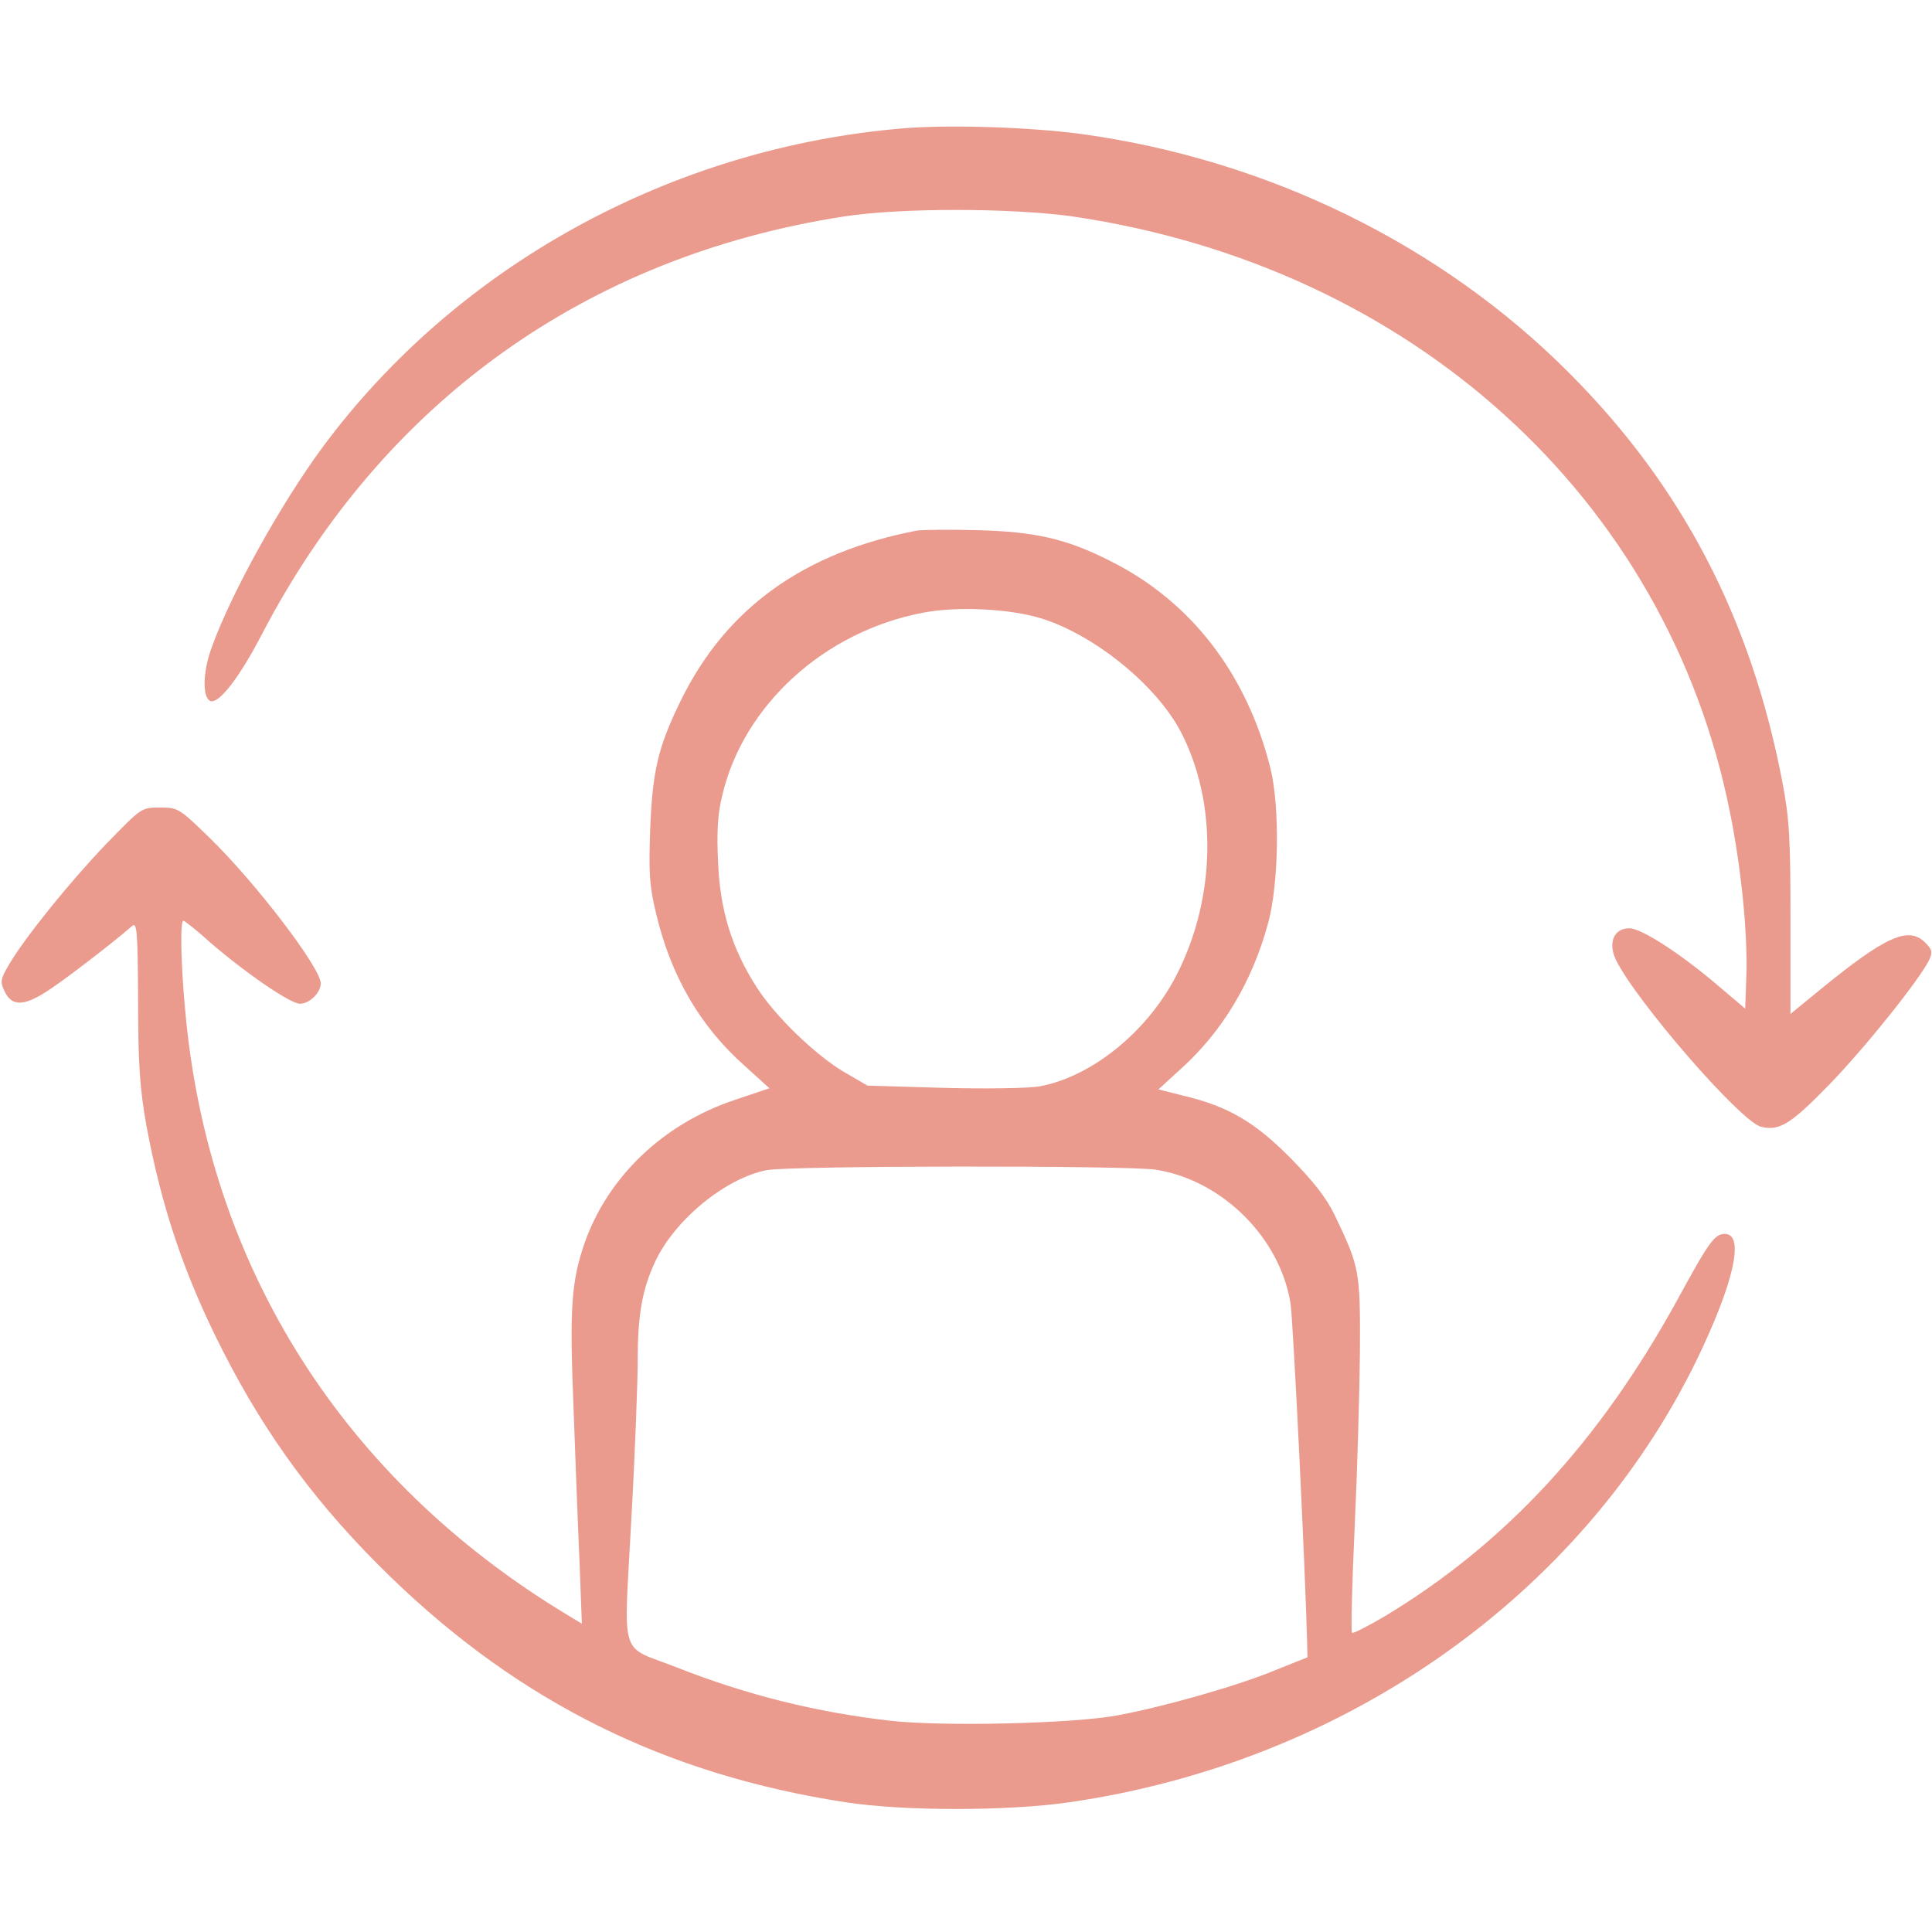
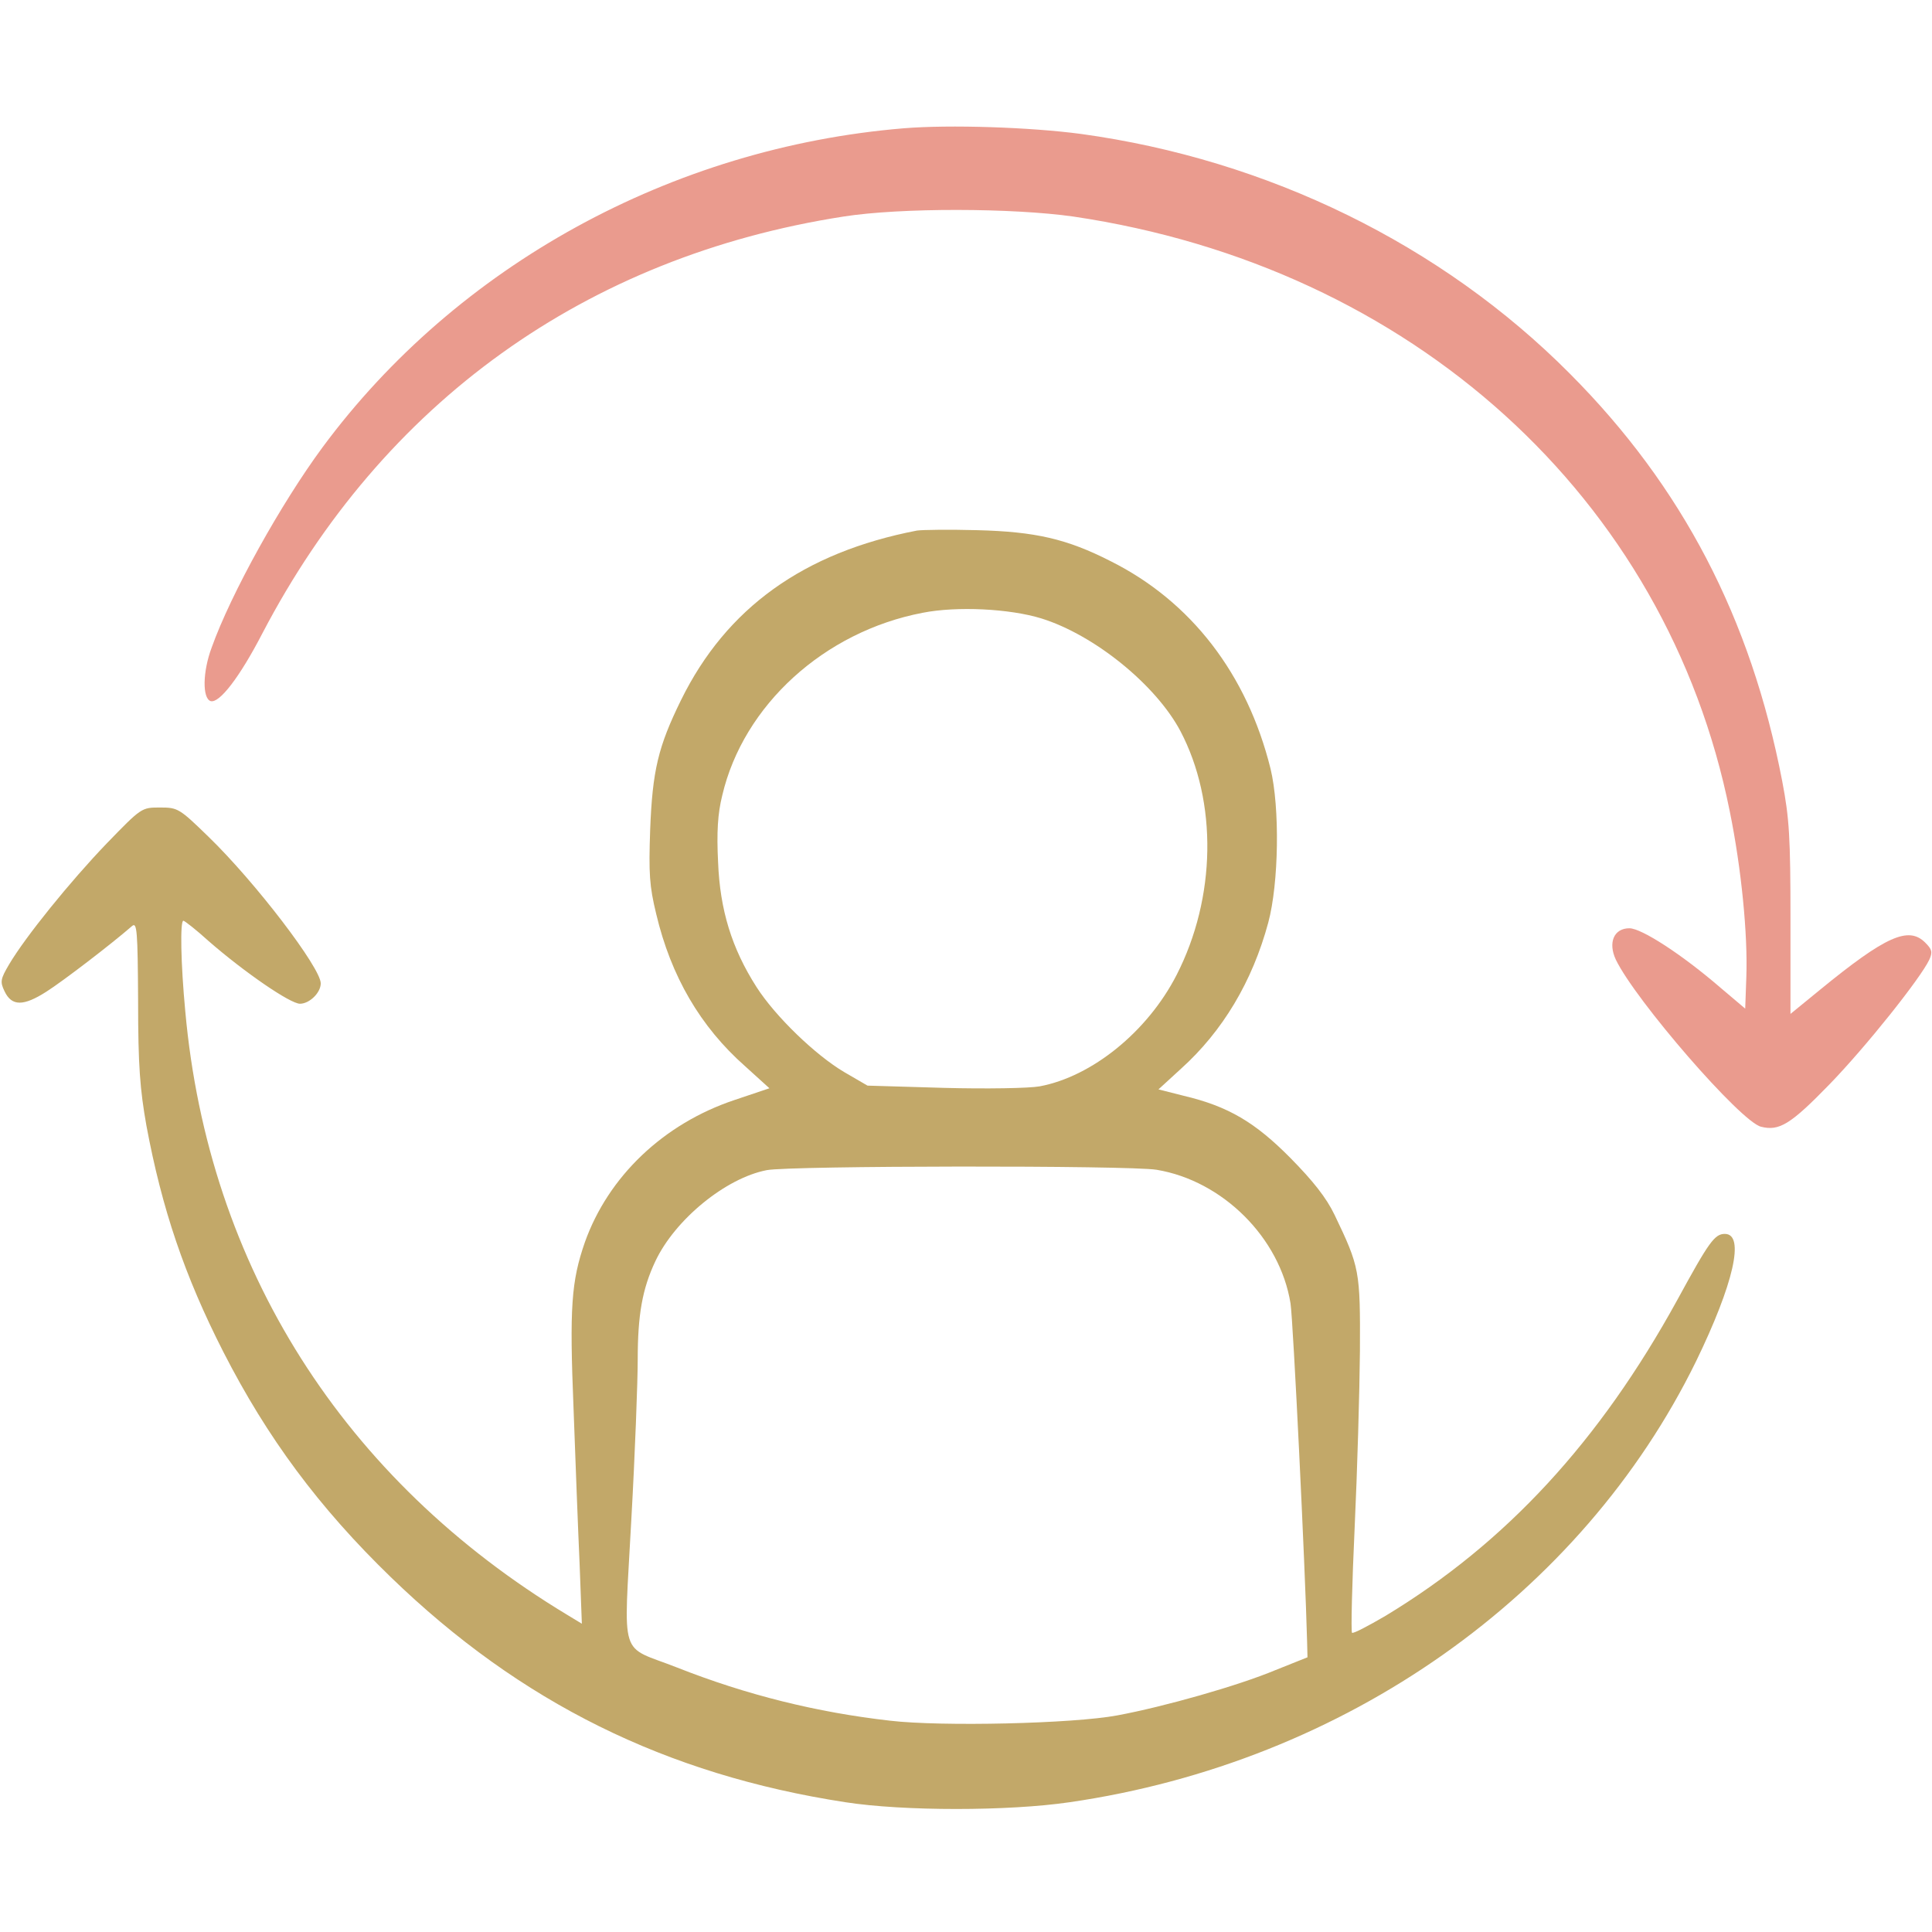
<svg xmlns="http://www.w3.org/2000/svg" width="60" height="60" viewBox="0 0 60 60" fill="none">
  <path d="M28.066 3.984C20.859 4.582 14.191 8.25 10.02 13.887C8.73 15.633 7.172 18.433 6.574 20.109C6.293 20.859 6.281 21.68 6.539 21.773C6.809 21.855 7.441 21.035 8.145 19.676C11.895 12.492 18.199 7.969 26.191 6.726C27.973 6.445 31.453 6.457 33.34 6.726C43.84 8.285 51.762 15.457 53.719 25.195C54.082 26.977 54.281 29.027 54.234 30.34L54.199 31.324L53.438 30.68C52.23 29.637 50.977 28.828 50.602 28.828C50.121 28.828 49.934 29.273 50.18 29.801C50.789 31.066 54.059 34.84 54.691 34.992C55.254 35.133 55.605 34.922 56.812 33.68C57.961 32.496 59.648 30.375 59.918 29.801C60.023 29.566 60 29.484 59.789 29.273C59.273 28.758 58.57 29.062 56.508 30.75L55.605 31.488V28.547C55.605 26.004 55.57 25.418 55.348 24.258C54.375 19.195 52.242 15.105 48.75 11.601C44.766 7.594 39.375 4.957 33.574 4.16C31.992 3.949 29.496 3.867 28.066 3.984Z" fill="#EA9B8E" />
-   <path d="M28.477 16.477C24.961 17.156 22.559 18.879 21.152 21.738C20.438 23.191 20.262 23.93 20.191 25.781C20.145 27.129 20.168 27.516 20.379 28.383C20.836 30.316 21.75 31.887 23.145 33.117L23.895 33.797L22.816 34.16C20.602 34.898 18.891 36.539 18.164 38.578C17.742 39.797 17.684 40.594 17.812 43.746C17.871 45.363 17.953 47.543 18 48.562L18.07 50.426L17.625 50.156C10.664 45.961 6.469 39.34 5.754 31.406C5.613 29.918 5.59 28.594 5.695 28.594C5.73 28.594 6.094 28.875 6.48 29.227C7.582 30.188 9.012 31.172 9.316 31.172C9.609 31.172 9.961 30.832 9.961 30.539C9.961 30.059 7.934 27.398 6.469 25.98C5.566 25.102 5.52 25.078 4.969 25.078C4.395 25.078 4.395 25.078 3.305 26.203C2.18 27.375 0.785 29.098 0.281 29.953C0.012 30.41 2.13496e-05 30.492 0.141 30.785C0.363 31.254 0.727 31.254 1.441 30.797C1.957 30.469 3.457 29.32 4.102 28.758C4.254 28.629 4.277 28.898 4.289 31.09C4.289 33.105 4.348 33.832 4.547 34.957C5.027 37.535 5.73 39.621 6.938 41.988C8.297 44.648 9.902 46.816 12.141 48.984C16.16 52.875 20.684 55.113 26.25 55.969C28.055 56.25 31.312 56.25 33.223 55.969C41.777 54.727 49.113 49.547 52.676 42.27C53.836 39.879 54.199 38.32 53.566 38.32C53.25 38.32 53.074 38.566 52.09 40.371C49.676 44.766 46.77 47.918 43.031 50.18C42.492 50.496 42.023 50.742 41.988 50.707C41.953 50.66 41.988 49.195 42.07 47.438C42.152 45.68 42.223 43.207 42.234 41.953C42.246 39.457 42.223 39.352 41.449 37.734C41.191 37.195 40.781 36.68 40.078 35.965C38.977 34.852 38.145 34.359 36.762 34.031L35.977 33.832L36.68 33.188C37.969 32.027 38.895 30.48 39.387 28.652C39.715 27.434 39.75 25.078 39.457 23.871C38.73 20.941 36.996 18.68 34.488 17.426C33.129 16.734 32.156 16.512 30.352 16.465C29.484 16.441 28.641 16.453 28.477 16.477ZM32.344 19.207C33.996 19.723 35.895 21.27 36.656 22.699C37.816 24.902 37.77 27.879 36.539 30.281C35.637 32.039 33.914 33.434 32.285 33.738C31.957 33.797 30.633 33.82 29.32 33.785L26.941 33.715L26.215 33.293C25.324 32.766 24.082 31.57 23.496 30.656C22.723 29.449 22.359 28.254 22.301 26.777C22.254 25.852 22.289 25.266 22.43 24.703C23.086 21.902 25.594 19.617 28.652 19.031C29.719 18.82 31.359 18.902 32.344 19.207ZM35.918 36.328C37.969 36.668 39.75 38.438 40.078 40.477C40.16 40.992 40.535 48.68 40.594 51.012L40.605 51.469L39.609 51.867C38.461 52.348 36.152 53.004 34.699 53.273C33.328 53.531 29.238 53.625 27.645 53.438C25.371 53.18 23.191 52.641 21.023 51.785C19.207 51.07 19.371 51.633 19.605 47.215C19.723 45.129 19.805 42.879 19.805 42.223C19.805 40.84 19.945 40.031 20.355 39.164C20.965 37.875 22.535 36.586 23.812 36.34C24.527 36.199 35.062 36.188 35.918 36.328Z" fill="#EA9B8E" />
+   <path d="M28.477 16.477C24.961 17.156 22.559 18.879 21.152 21.738C20.438 23.191 20.262 23.93 20.191 25.781C20.145 27.129 20.168 27.516 20.379 28.383C20.836 30.316 21.75 31.887 23.145 33.117L23.895 33.797L22.816 34.16C20.602 34.898 18.891 36.539 18.164 38.578C17.742 39.797 17.684 40.594 17.812 43.746C17.871 45.363 17.953 47.543 18 48.562L18.07 50.426L17.625 50.156C10.664 45.961 6.469 39.34 5.754 31.406C5.613 29.918 5.59 28.594 5.695 28.594C5.73 28.594 6.094 28.875 6.48 29.227C7.582 30.188 9.012 31.172 9.316 31.172C9.609 31.172 9.961 30.832 9.961 30.539C9.961 30.059 7.934 27.398 6.469 25.98C5.566 25.102 5.52 25.078 4.969 25.078C4.395 25.078 4.395 25.078 3.305 26.203C2.18 27.375 0.785 29.098 0.281 29.953C0.012 30.41 2.13496e-05 30.492 0.141 30.785C0.363 31.254 0.727 31.254 1.441 30.797C1.957 30.469 3.457 29.32 4.102 28.758C4.254 28.629 4.277 28.898 4.289 31.09C4.289 33.105 4.348 33.832 4.547 34.957C5.027 37.535 5.73 39.621 6.938 41.988C8.297 44.648 9.902 46.816 12.141 48.984C16.16 52.875 20.684 55.113 26.25 55.969C28.055 56.25 31.312 56.25 33.223 55.969C41.777 54.727 49.113 49.547 52.676 42.27C53.836 39.879 54.199 38.32 53.566 38.32C53.25 38.32 53.074 38.566 52.09 40.371C49.676 44.766 46.77 47.918 43.031 50.18C42.492 50.496 42.023 50.742 41.988 50.707C41.953 50.66 41.988 49.195 42.07 47.438C42.152 45.68 42.223 43.207 42.234 41.953C42.246 39.457 42.223 39.352 41.449 37.734C41.191 37.195 40.781 36.68 40.078 35.965C38.977 34.852 38.145 34.359 36.762 34.031L35.977 33.832L36.68 33.188C37.969 32.027 38.895 30.48 39.387 28.652C39.715 27.434 39.75 25.078 39.457 23.871C38.73 20.941 36.996 18.68 34.488 17.426C33.129 16.734 32.156 16.512 30.352 16.465C29.484 16.441 28.641 16.453 28.477 16.477ZM32.344 19.207C33.996 19.723 35.895 21.27 36.656 22.699C37.816 24.902 37.77 27.879 36.539 30.281C35.637 32.039 33.914 33.434 32.285 33.738C31.957 33.797 30.633 33.82 29.32 33.785L26.941 33.715L26.215 33.293C25.324 32.766 24.082 31.57 23.496 30.656C22.723 29.449 22.359 28.254 22.301 26.777C22.254 25.852 22.289 25.266 22.43 24.703C23.086 21.902 25.594 19.617 28.652 19.031C29.719 18.82 31.359 18.902 32.344 19.207ZM35.918 36.328C37.969 36.668 39.75 38.438 40.078 40.477C40.16 40.992 40.535 48.68 40.594 51.012L40.605 51.469L39.609 51.867C38.461 52.348 36.152 53.004 34.699 53.273C33.328 53.531 29.238 53.625 27.645 53.438C25.371 53.18 23.191 52.641 21.023 51.785C19.207 51.07 19.371 51.633 19.605 47.215C19.723 45.129 19.805 42.879 19.805 42.223C19.805 40.84 19.945 40.031 20.355 39.164C20.965 37.875 22.535 36.586 23.812 36.34C24.527 36.199 35.062 36.188 35.918 36.328Z" fill="#c2a869" />
</svg>
